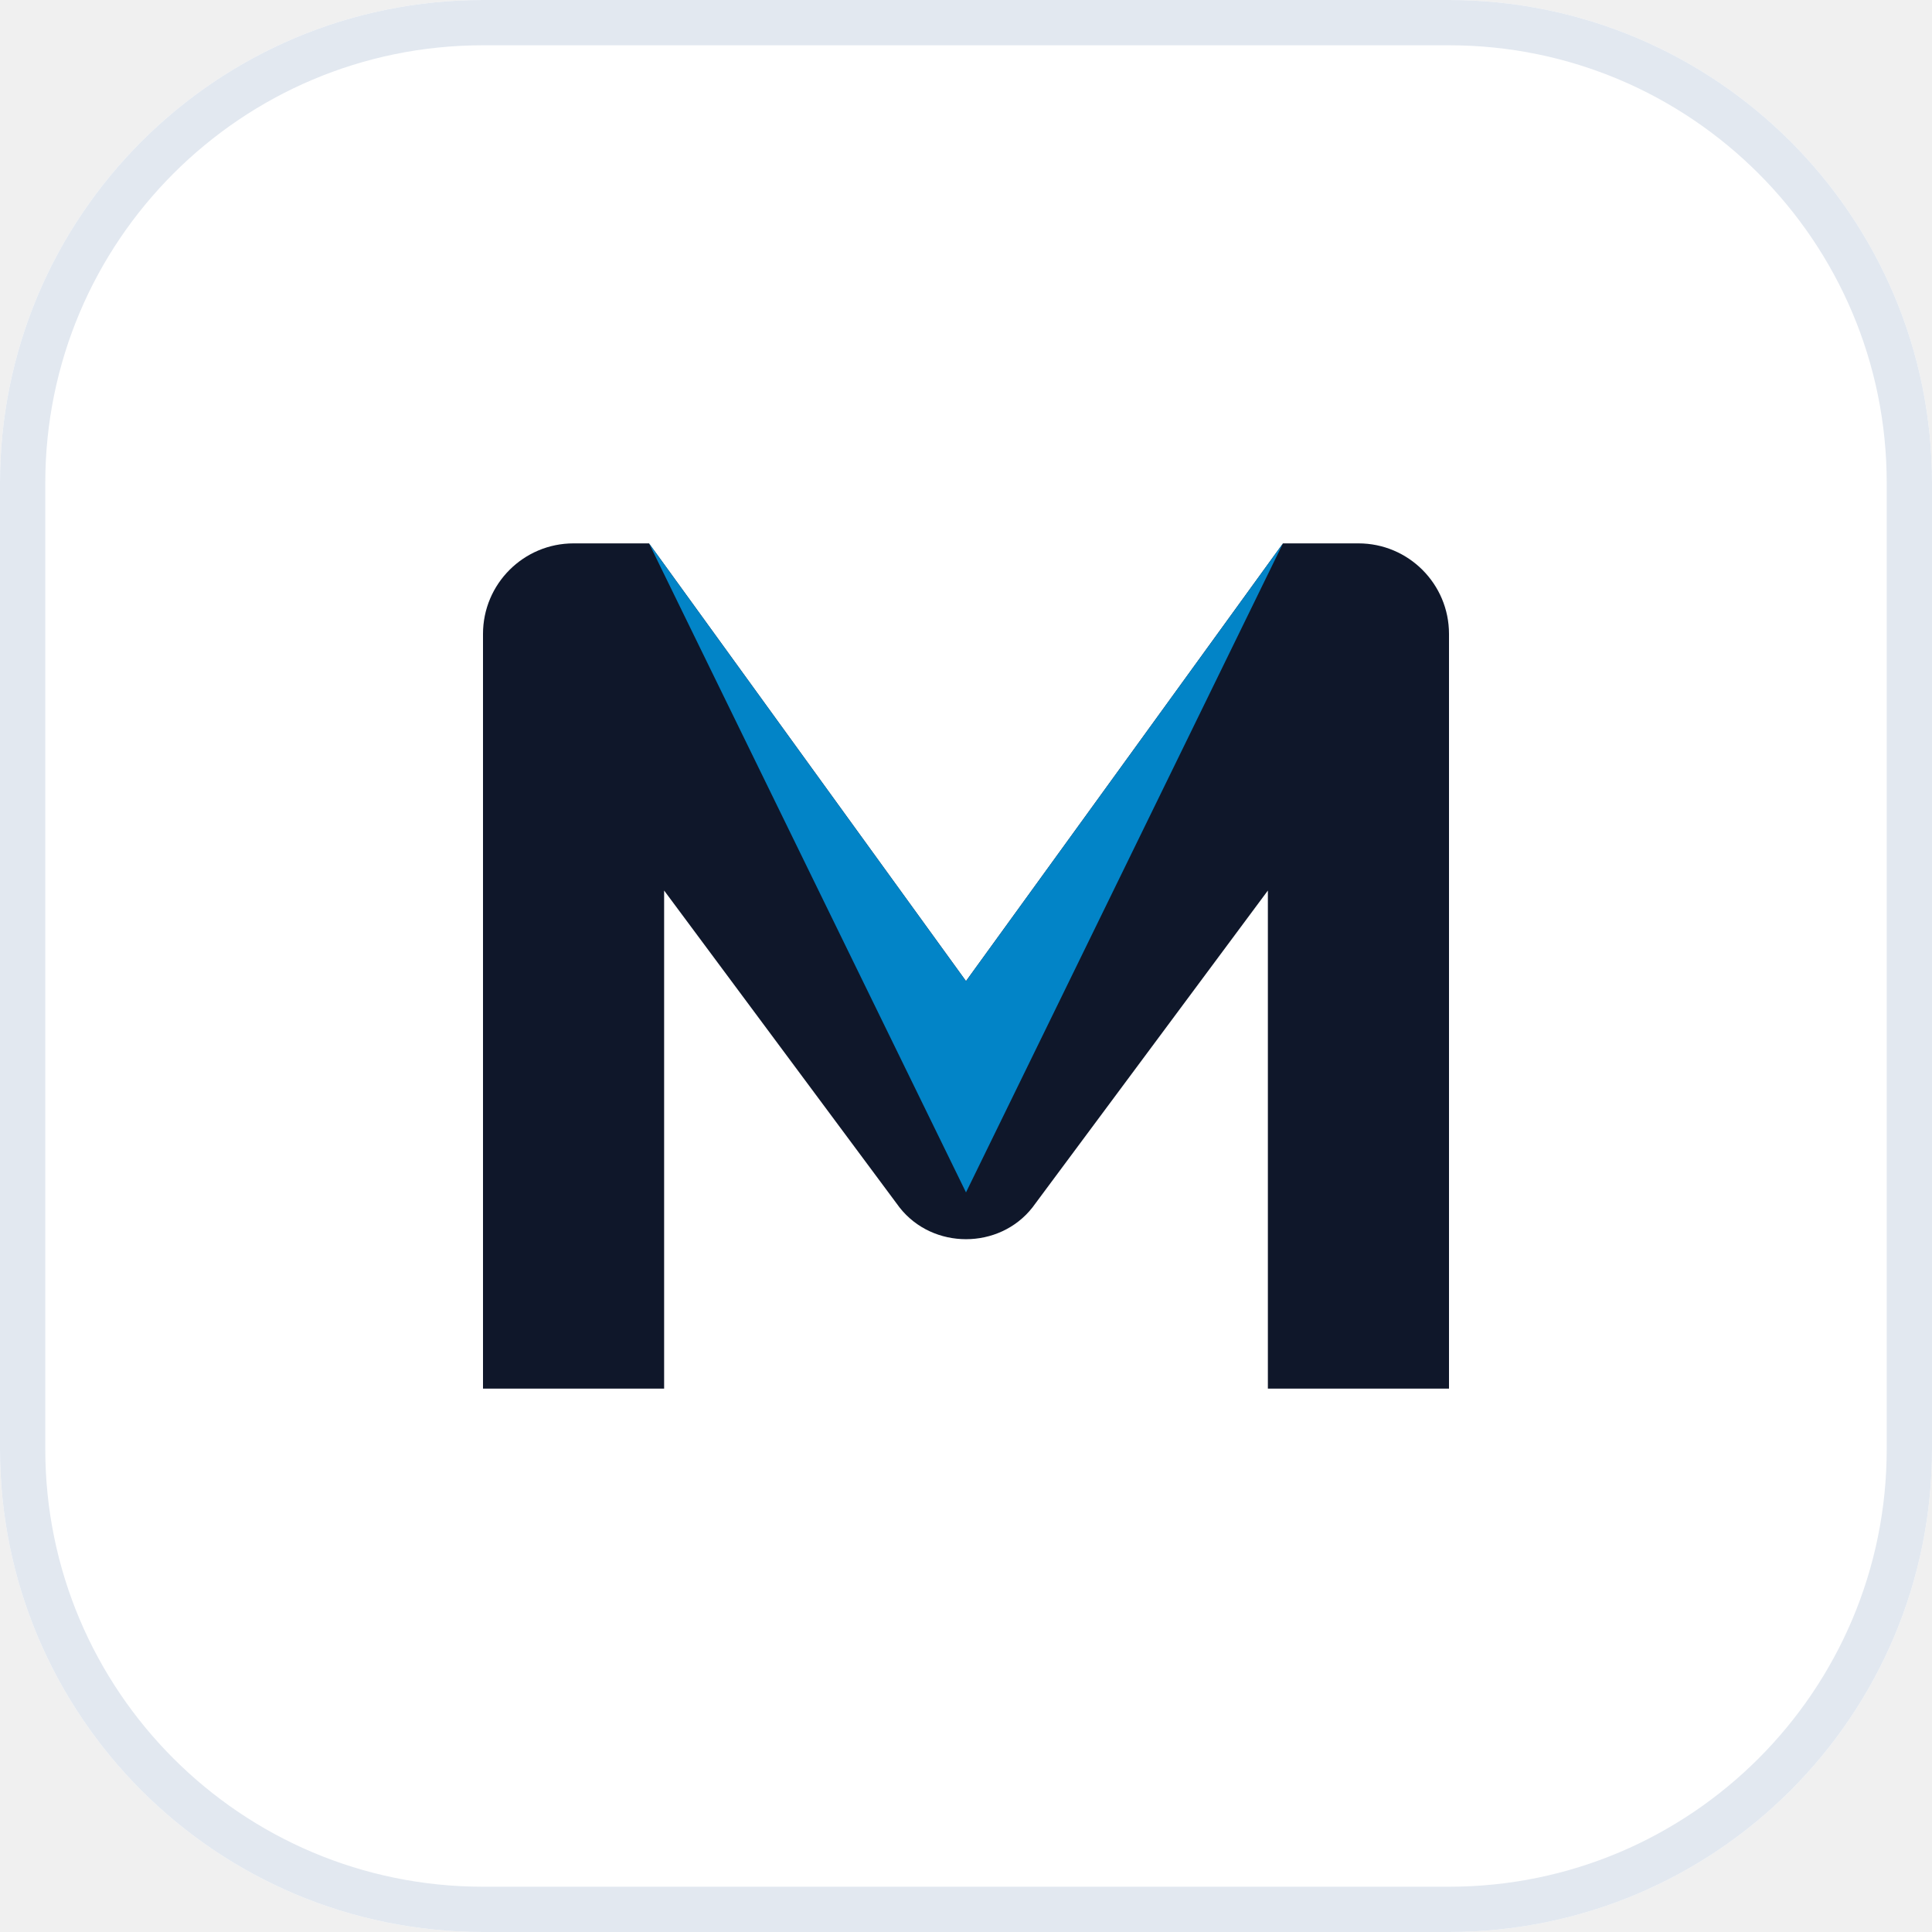
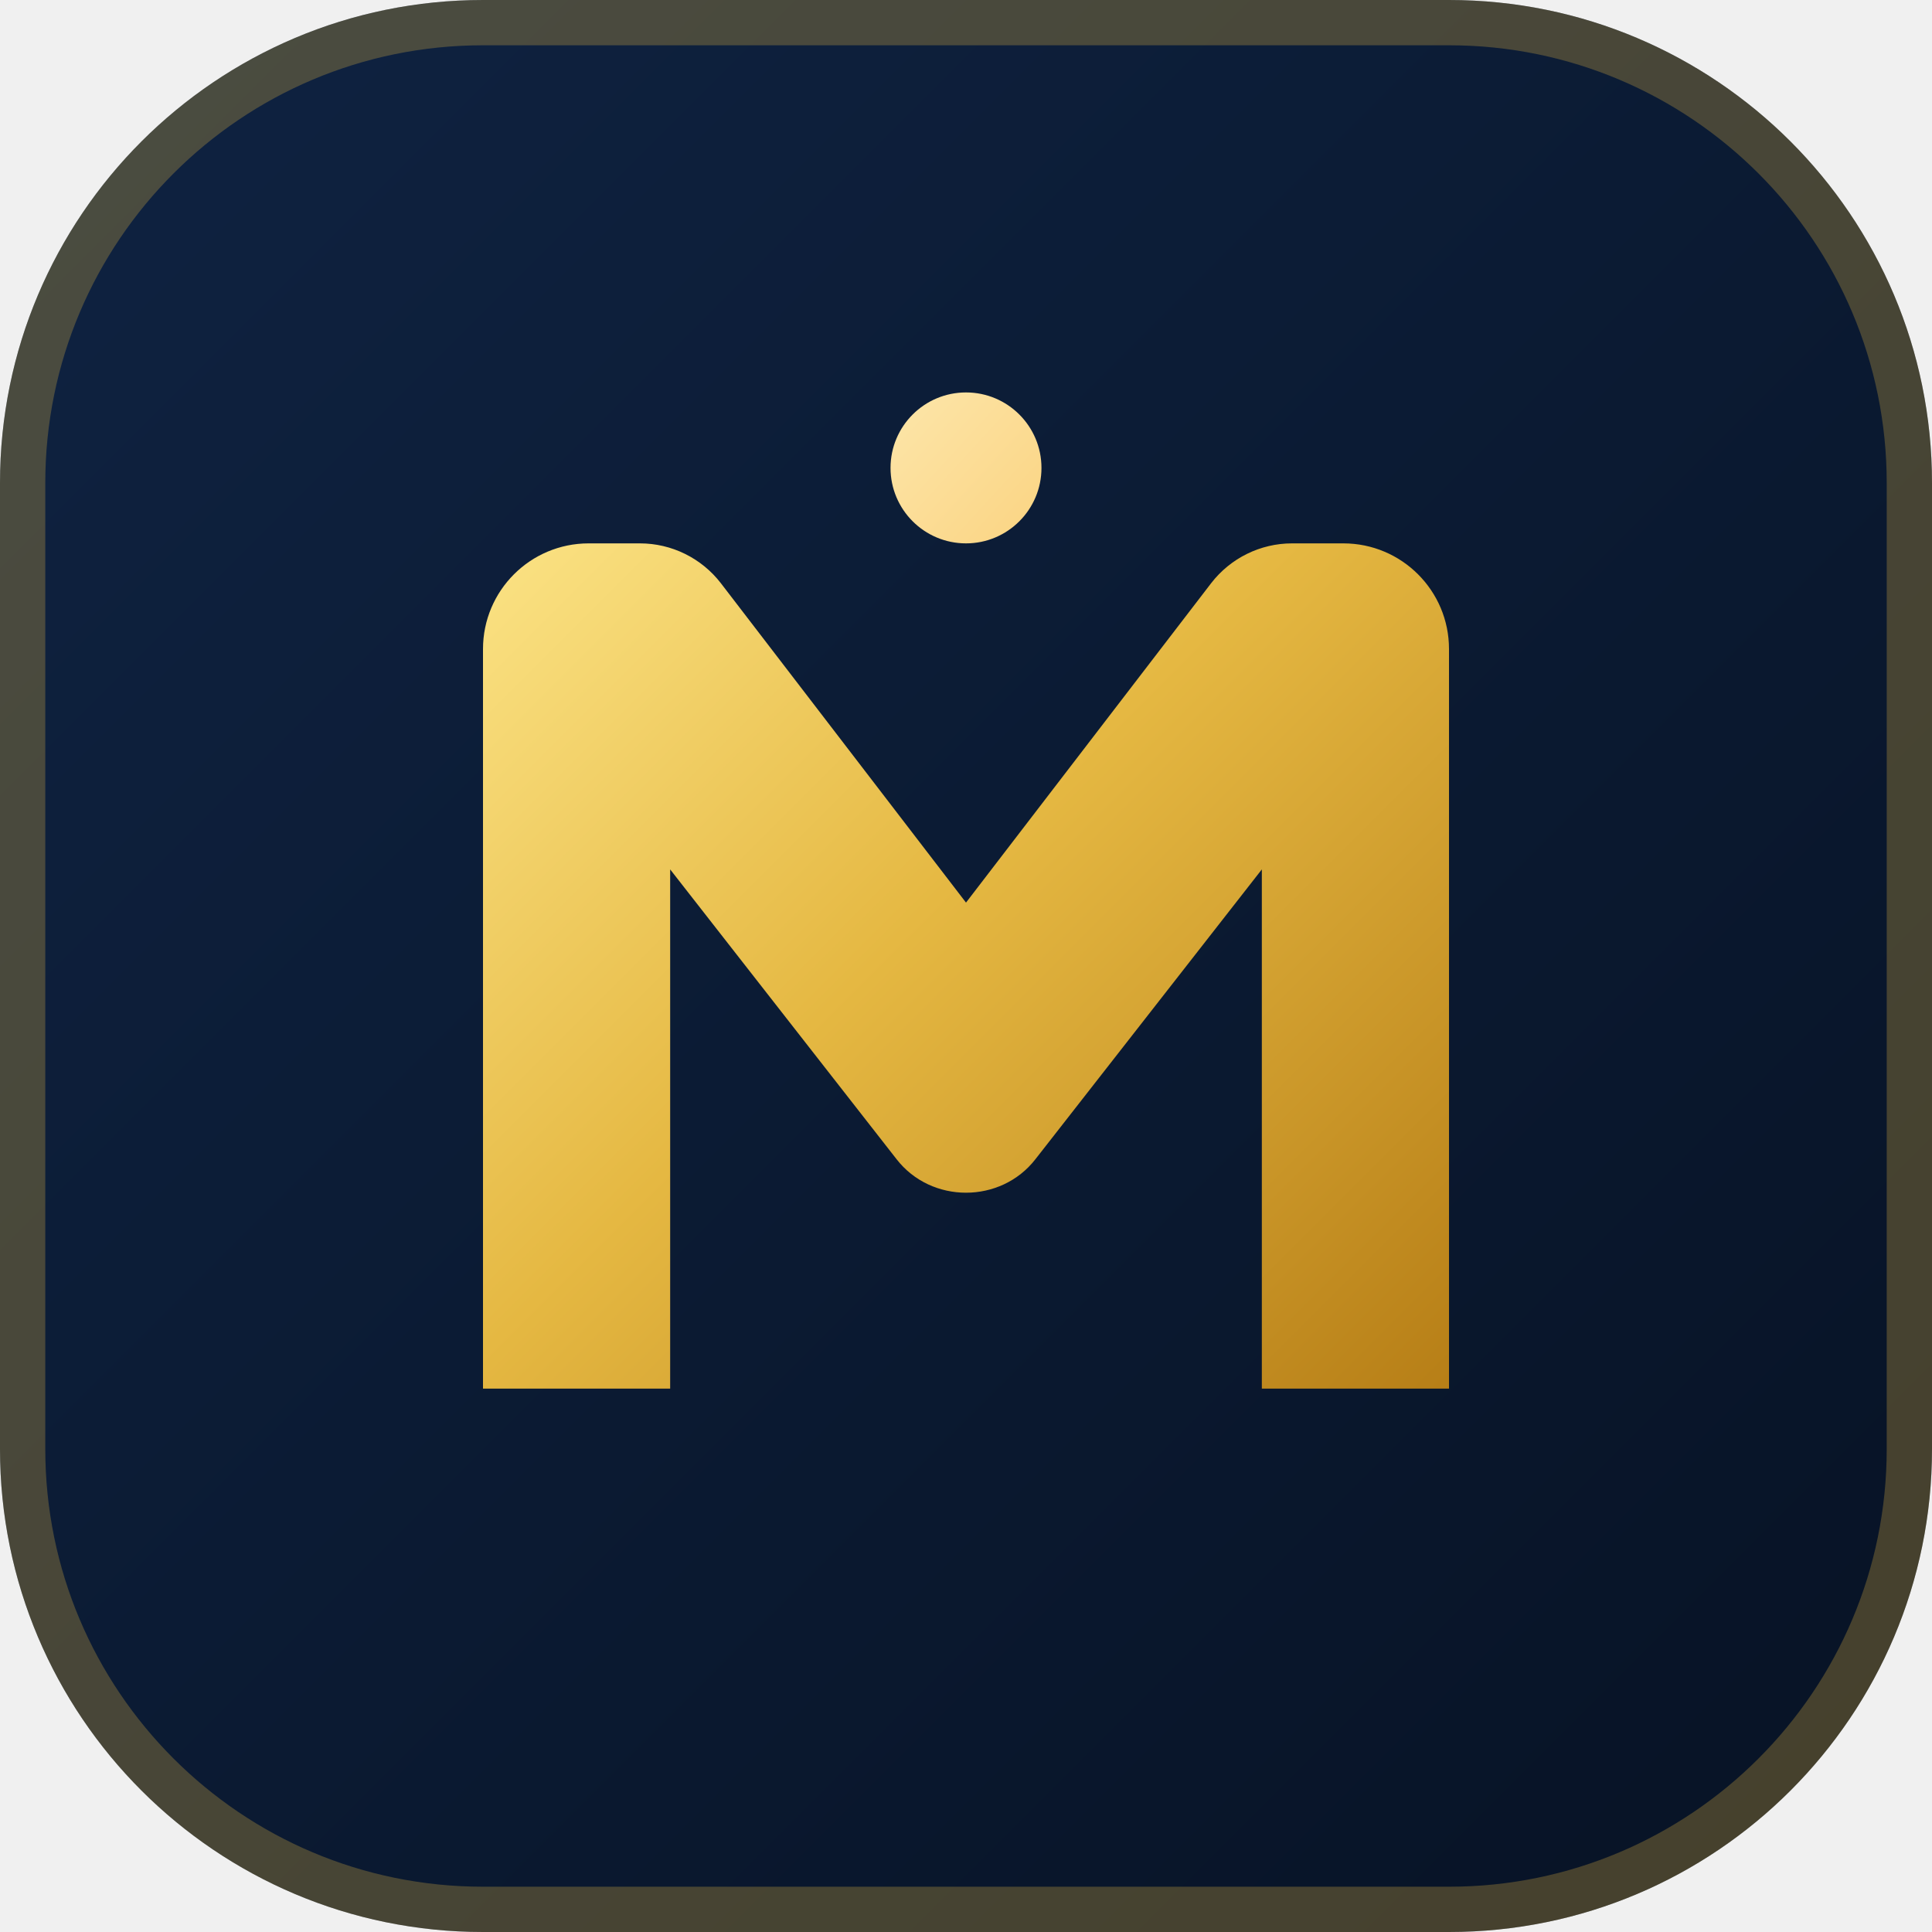
<svg xmlns="http://www.w3.org/2000/svg" viewBox="0 0 64 64" fill="none">
-   <rect width="64" height="64" rx="16" fill="#ffffff" />
-   <rect x="0.75" y="0.75" width="62.5" height="62.5" rx="15.25" stroke="#e2e8f0" stroke-width="1.5" />
-   <path d="M16 46V21C16 19.343 17.343 18 19 18H21.5L32 32.5L42.5 18H45C46.657 18 48 19.343 48 21V46H42V29.5L34.2 40C33.1 41.4 30.9 41.4 29.8 40L22 29.5V46H16Z" fill="#0f172a" />
-   <path d="M21.5 18L32 32.5L42.5 18L32 39.5L21.5 18Z" fill="#0284c7" />
+   <defs>
+     <linearGradient id="navyBg" x1="0" y1="0" x2="64" y2="64" gradientUnits="userSpaceOnUse">
+       <stop offset="0%" stop-color="#0f2342" />
+       <stop offset="100%" stop-color="#071224" />
+     </linearGradient>
+     <linearGradient id="majidGold" x1="16" y1="16" x2="48" y2="48" gradientUnits="userSpaceOnUse">
+       <stop offset="0%" stop-color="#fde68a" />
+       <stop offset="45%" stop-color="#e5b842" />
+       <stop offset="100%" stop-color="#b47b14" />
+     </linearGradient>
+     <linearGradient id="majidGoldLight" x1="20" y1="16" x2="44" y2="38" gradientUnits="userSpaceOnUse">
+       <stop offset="0%" stop-color="#fef3c7" />
+       <stop offset="100%" stop-color="#f59e0b" />
+     </linearGradient>
+   </defs>
+   <rect width="64" height="64" rx="16" fill="url(#navyBg)" />
+   <rect x="0.75" y="0.75" width="62.5" height="62.5" rx="15.25" stroke="#e5b842" stroke-opacity="0.28" stroke-width="1.5" />
+   <path d="M16 46V21.5C16 19.567 17.567 18 19.5 18H21.2C22.25 18 23.24 18.49 23.88 19.32L32 29.9L40.12 19.32C40.76 18.49 41.75 18 42.8 18H44.5C46.433 18 48 19.567 48 21.5V46H41.8V28.8L34.3 38.4C33.15 39.88 30.85 39.88 29.7 38.4L22.2 28.8V46H16Z" fill="url(#majidGold)" />
+   <circle cx="32" cy="15.5" r="2.5" fill="url(#majidGoldLight)" />
</svg>
